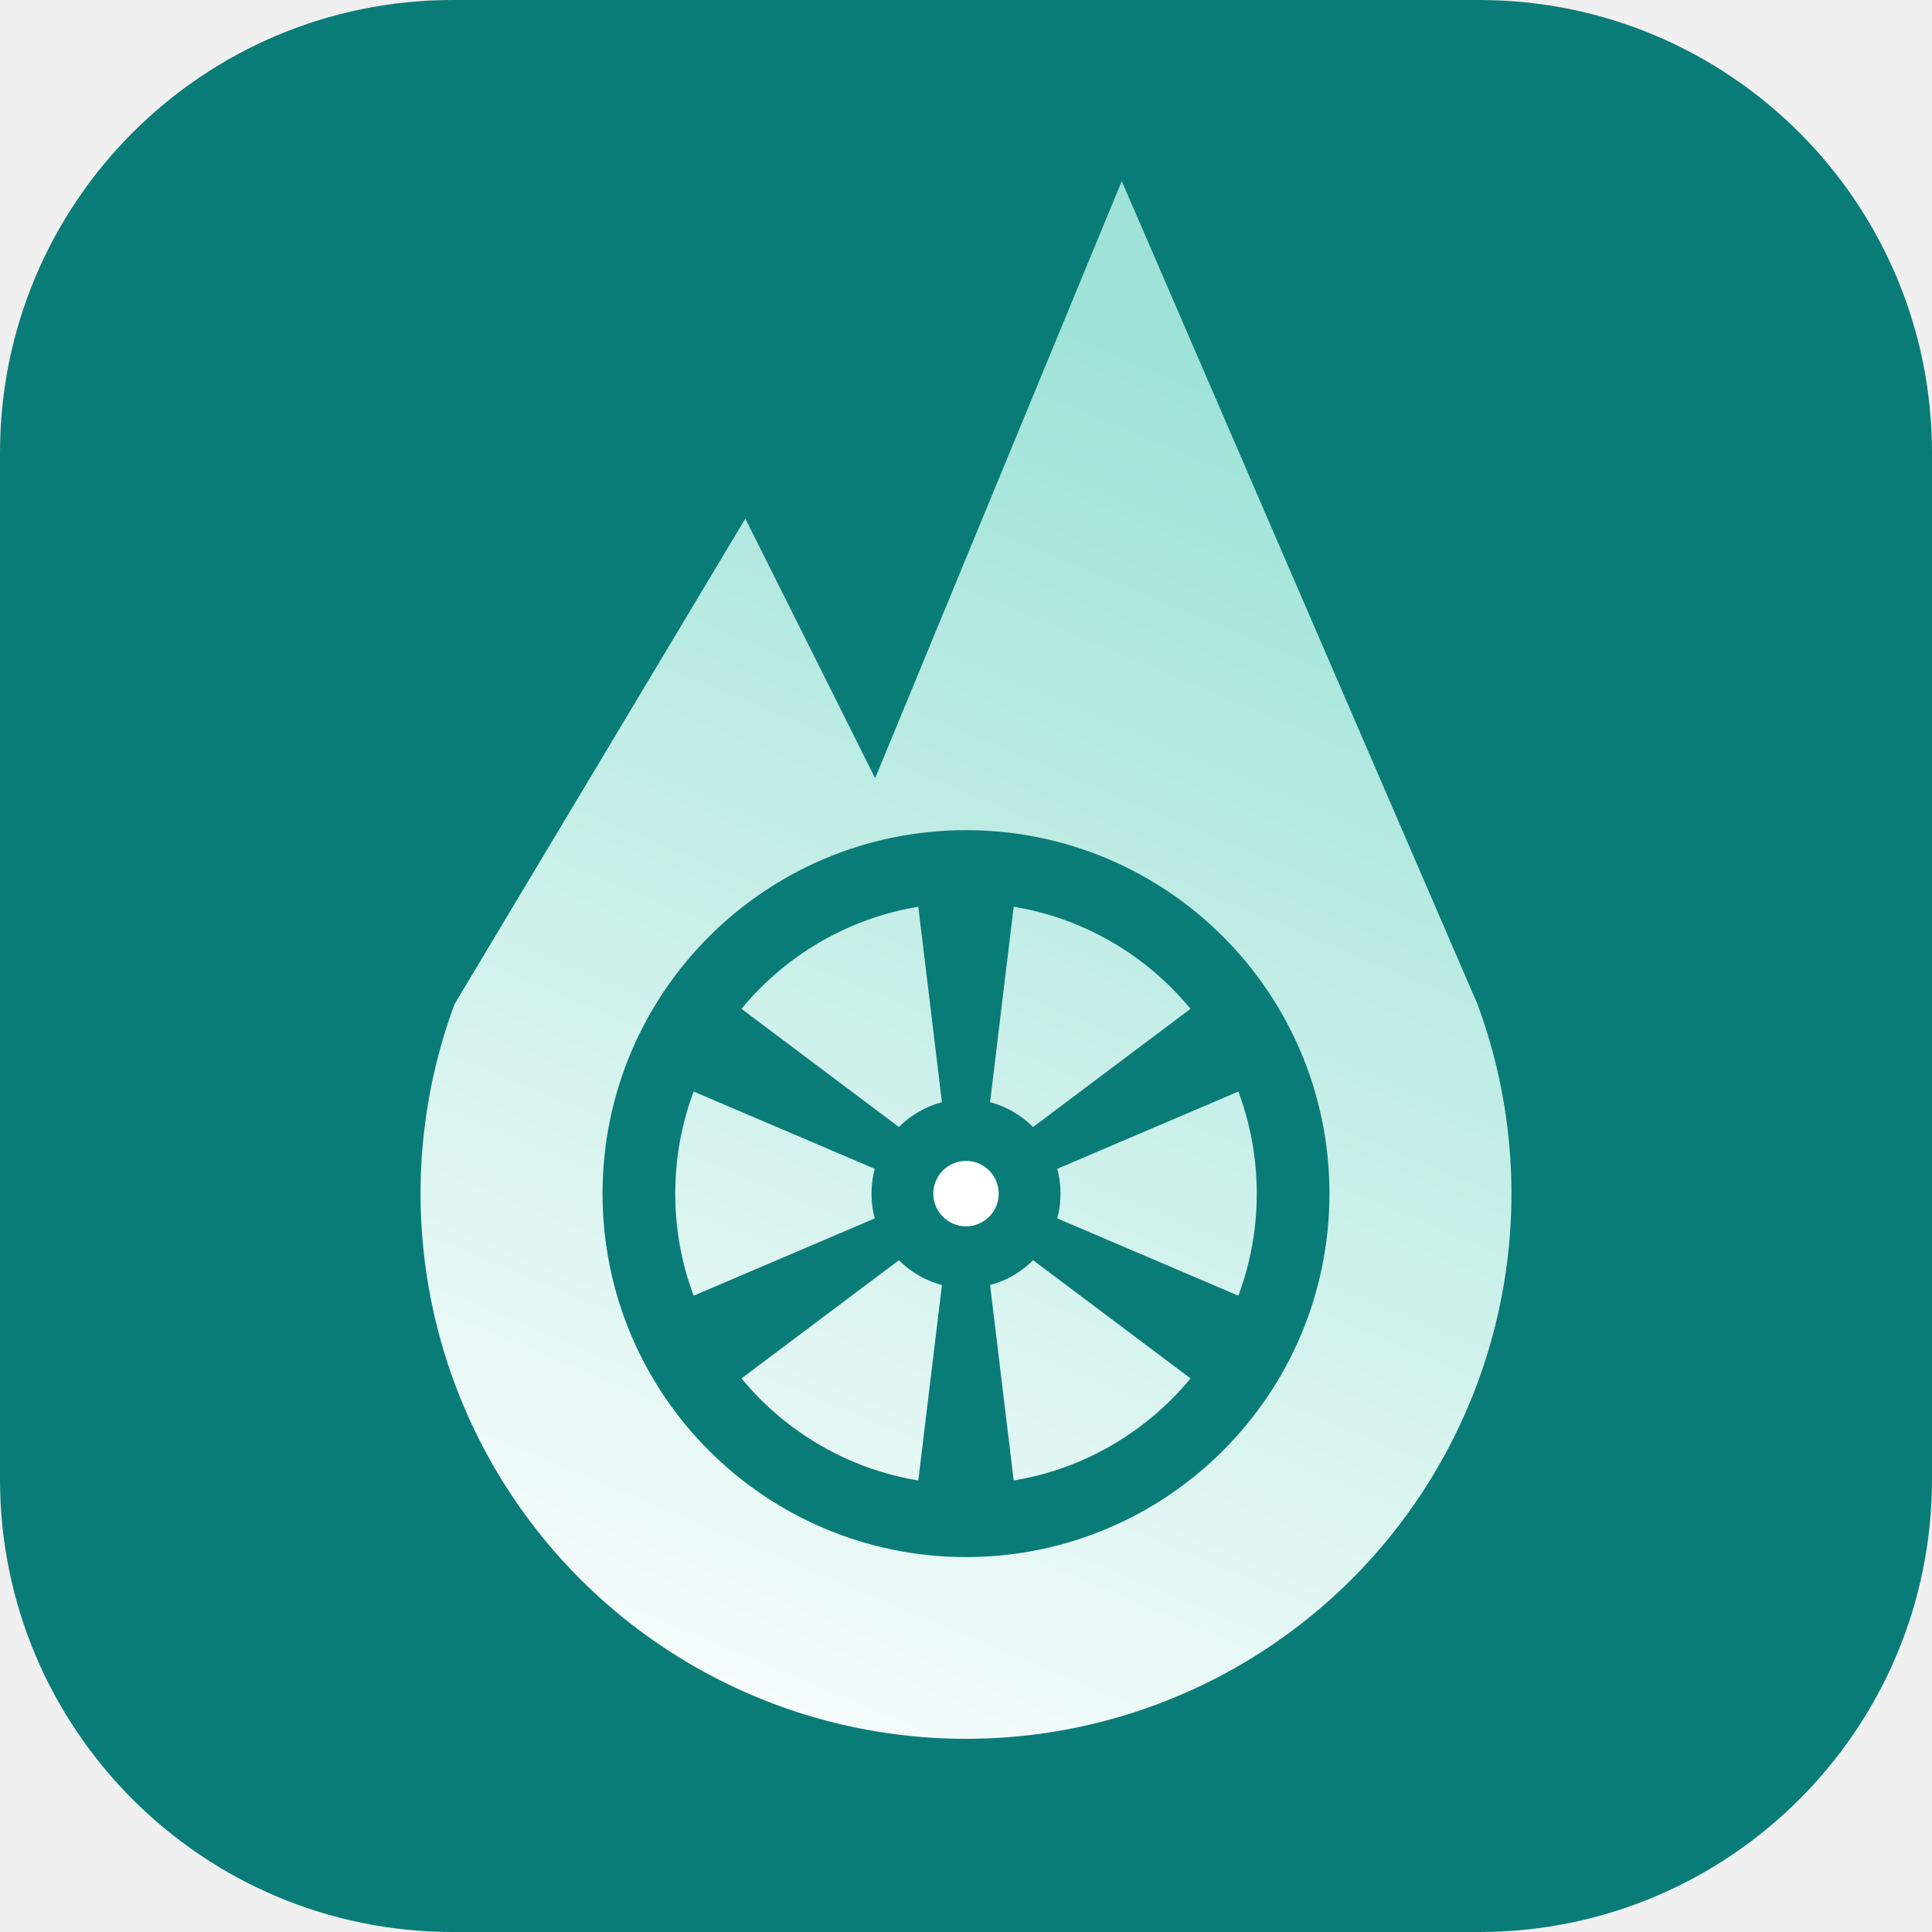
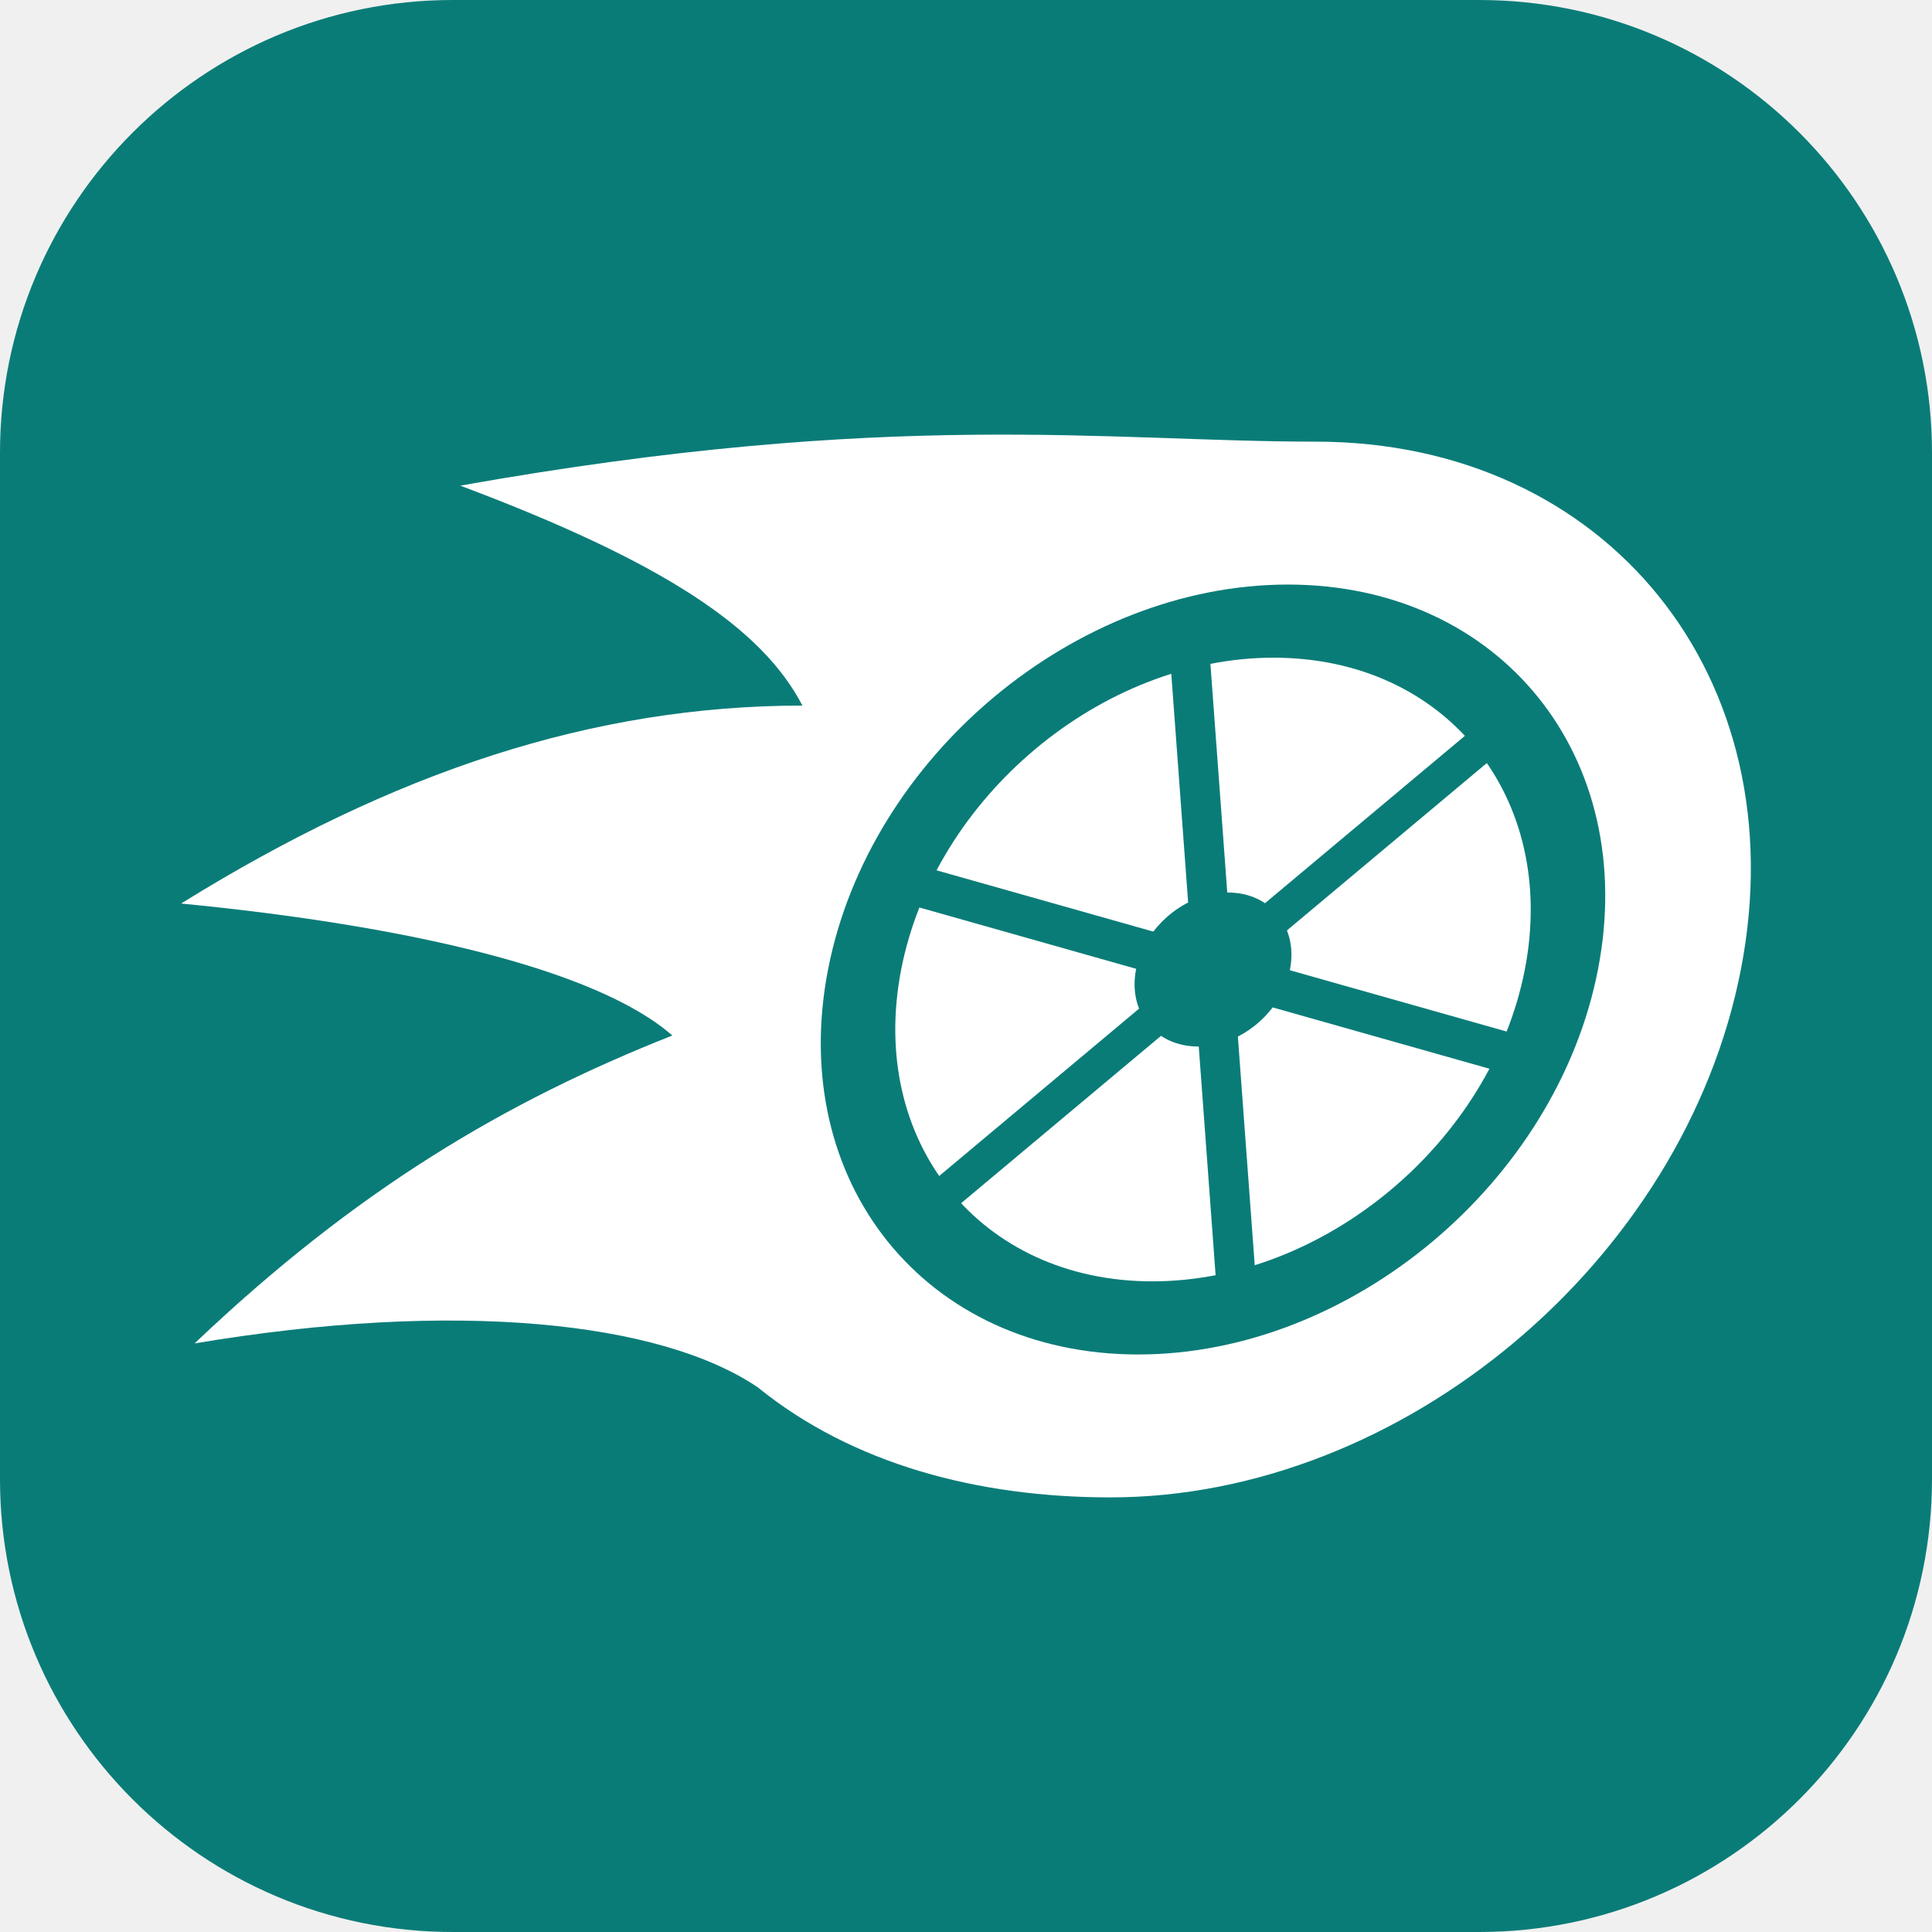
<svg xmlns="http://www.w3.org/2000/svg" viewBox="0 0 64 64">
-   <defs>
-     <linearGradient id="f" x1="0" y1="1" x2="0.3" y2="0">
-       <stop offset="0" stop-color="#fff" />
-       <stop offset="1" stop-color="#9fe3d8" />
-     </linearGradient>
-   </defs>
  <rect width="64" height="64" rx="15" fill="#0a7c78" />
-   <g transform="translate(10.5 6) scale(.43)">
-     <path d="M50 120A42 42 0 0 1 10.6 63.4L33 26L43 46L62 0L89.4 63.4A42 42 0 0 1 50 120Z" fill="url(#f)" />
-     <circle cx="50" cy="78" r="25.20" fill="none" stroke="#0a7c78" stroke-width="5.60" />
-     <circle cx="50" cy="78" r="7.28" fill="#0a7c78" />
-     <polygon points="48.35,72.65 51.65,72.65 54.01,53.12 45.99,53.12" fill="#0a7c78" />
-     <polygon points="53.81,73.89 55.46,76.76 73.55,69.04 69.54,62.08" fill="#0a7c78" />
-     <polygon points="55.46,79.24 53.81,82.11 69.54,93.92 73.55,86.96" fill="#0a7c78" />
-     <polygon points="51.65,83.35 48.35,83.35 45.99,102.88 54.01,102.88" fill="#0a7c78" />
-     <polygon points="46.19,82.11 44.54,79.24 26.45,86.96 30.46,93.92" fill="#0a7c78" />
-     <polygon points="44.54,76.76 46.19,73.89 30.46,62.08 26.45,69.04" fill="#0a7c78" />
-     <circle cx="50" cy="78" r="2.52" fill="#fff" />
+   <g transform="translate(32 32) scale(0.3643) translate(-62.82 -49.68) skewX(-11)">
+     <path d="M95 98A48 48 0 0 0 95 2C76 2 56 -1 18 6C38 13 48 19 53 26C34 26 17 32 0 44C21 46 39 50 47 56C33 62 21 70 9 84C32 80 51 82 61 88C71 95 83 98 95 98Z" fill="#fff" />
+     <circle cx="95" cy="50" r="31.68" fill="none" stroke="#0a7c78" stroke-width="6.65" />
+     <circle cx="95" cy="50" r="7.00" fill="#0a7c78" />
+     <line x1="95" y1="50" x2="122.38" y2="57.34" stroke="#0a7c78" stroke-width="3.50" stroke-linecap="round" />
+     <line x1="95" y1="50" x2="102.34" y2="77.38" stroke="#0a7c78" stroke-width="3.50" stroke-linecap="round" />
+     <line x1="95" y1="50" x2="74.95" y2="70.05" stroke="#0a7c78" stroke-width="3.50" stroke-linecap="round" />
+     <line x1="95" y1="50" x2="67.62" y2="42.66" stroke="#0a7c78" stroke-width="3.50" stroke-linecap="round" />
+     <line x1="95" y1="50" x2="87.66" y2="22.62" stroke="#0a7c78" stroke-width="3.50" stroke-linecap="round" />
+     <line x1="95" y1="50" x2="115.05" y2="29.95" stroke="#0a7c78" stroke-width="3.50" stroke-linecap="round" />
  </g>
</svg>
